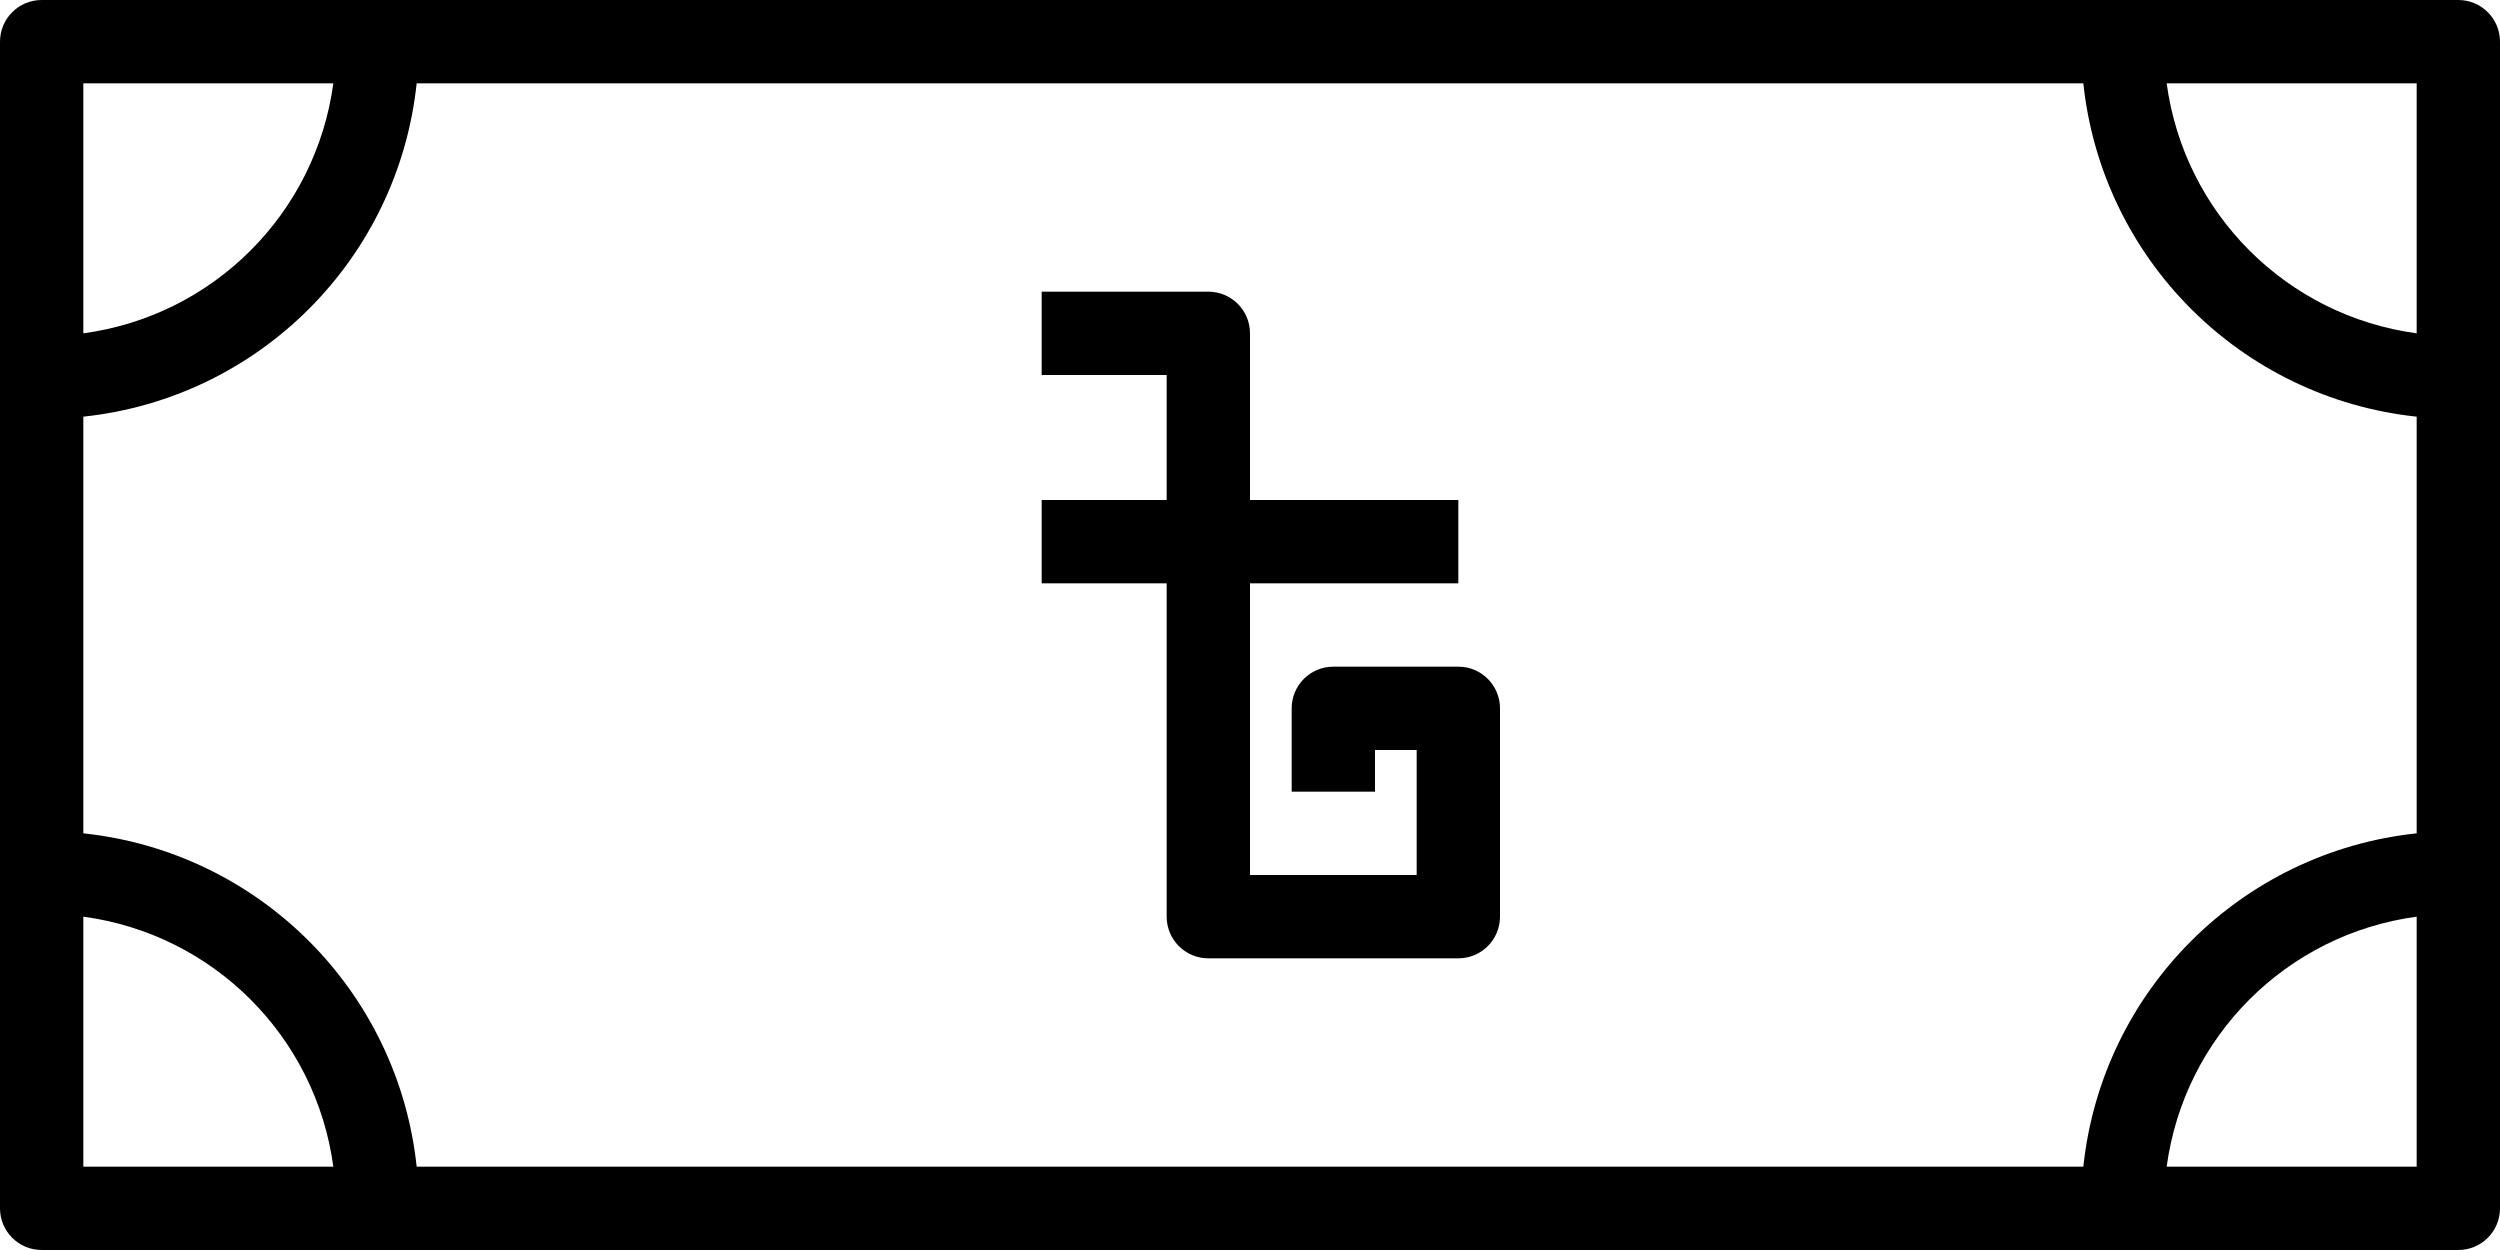
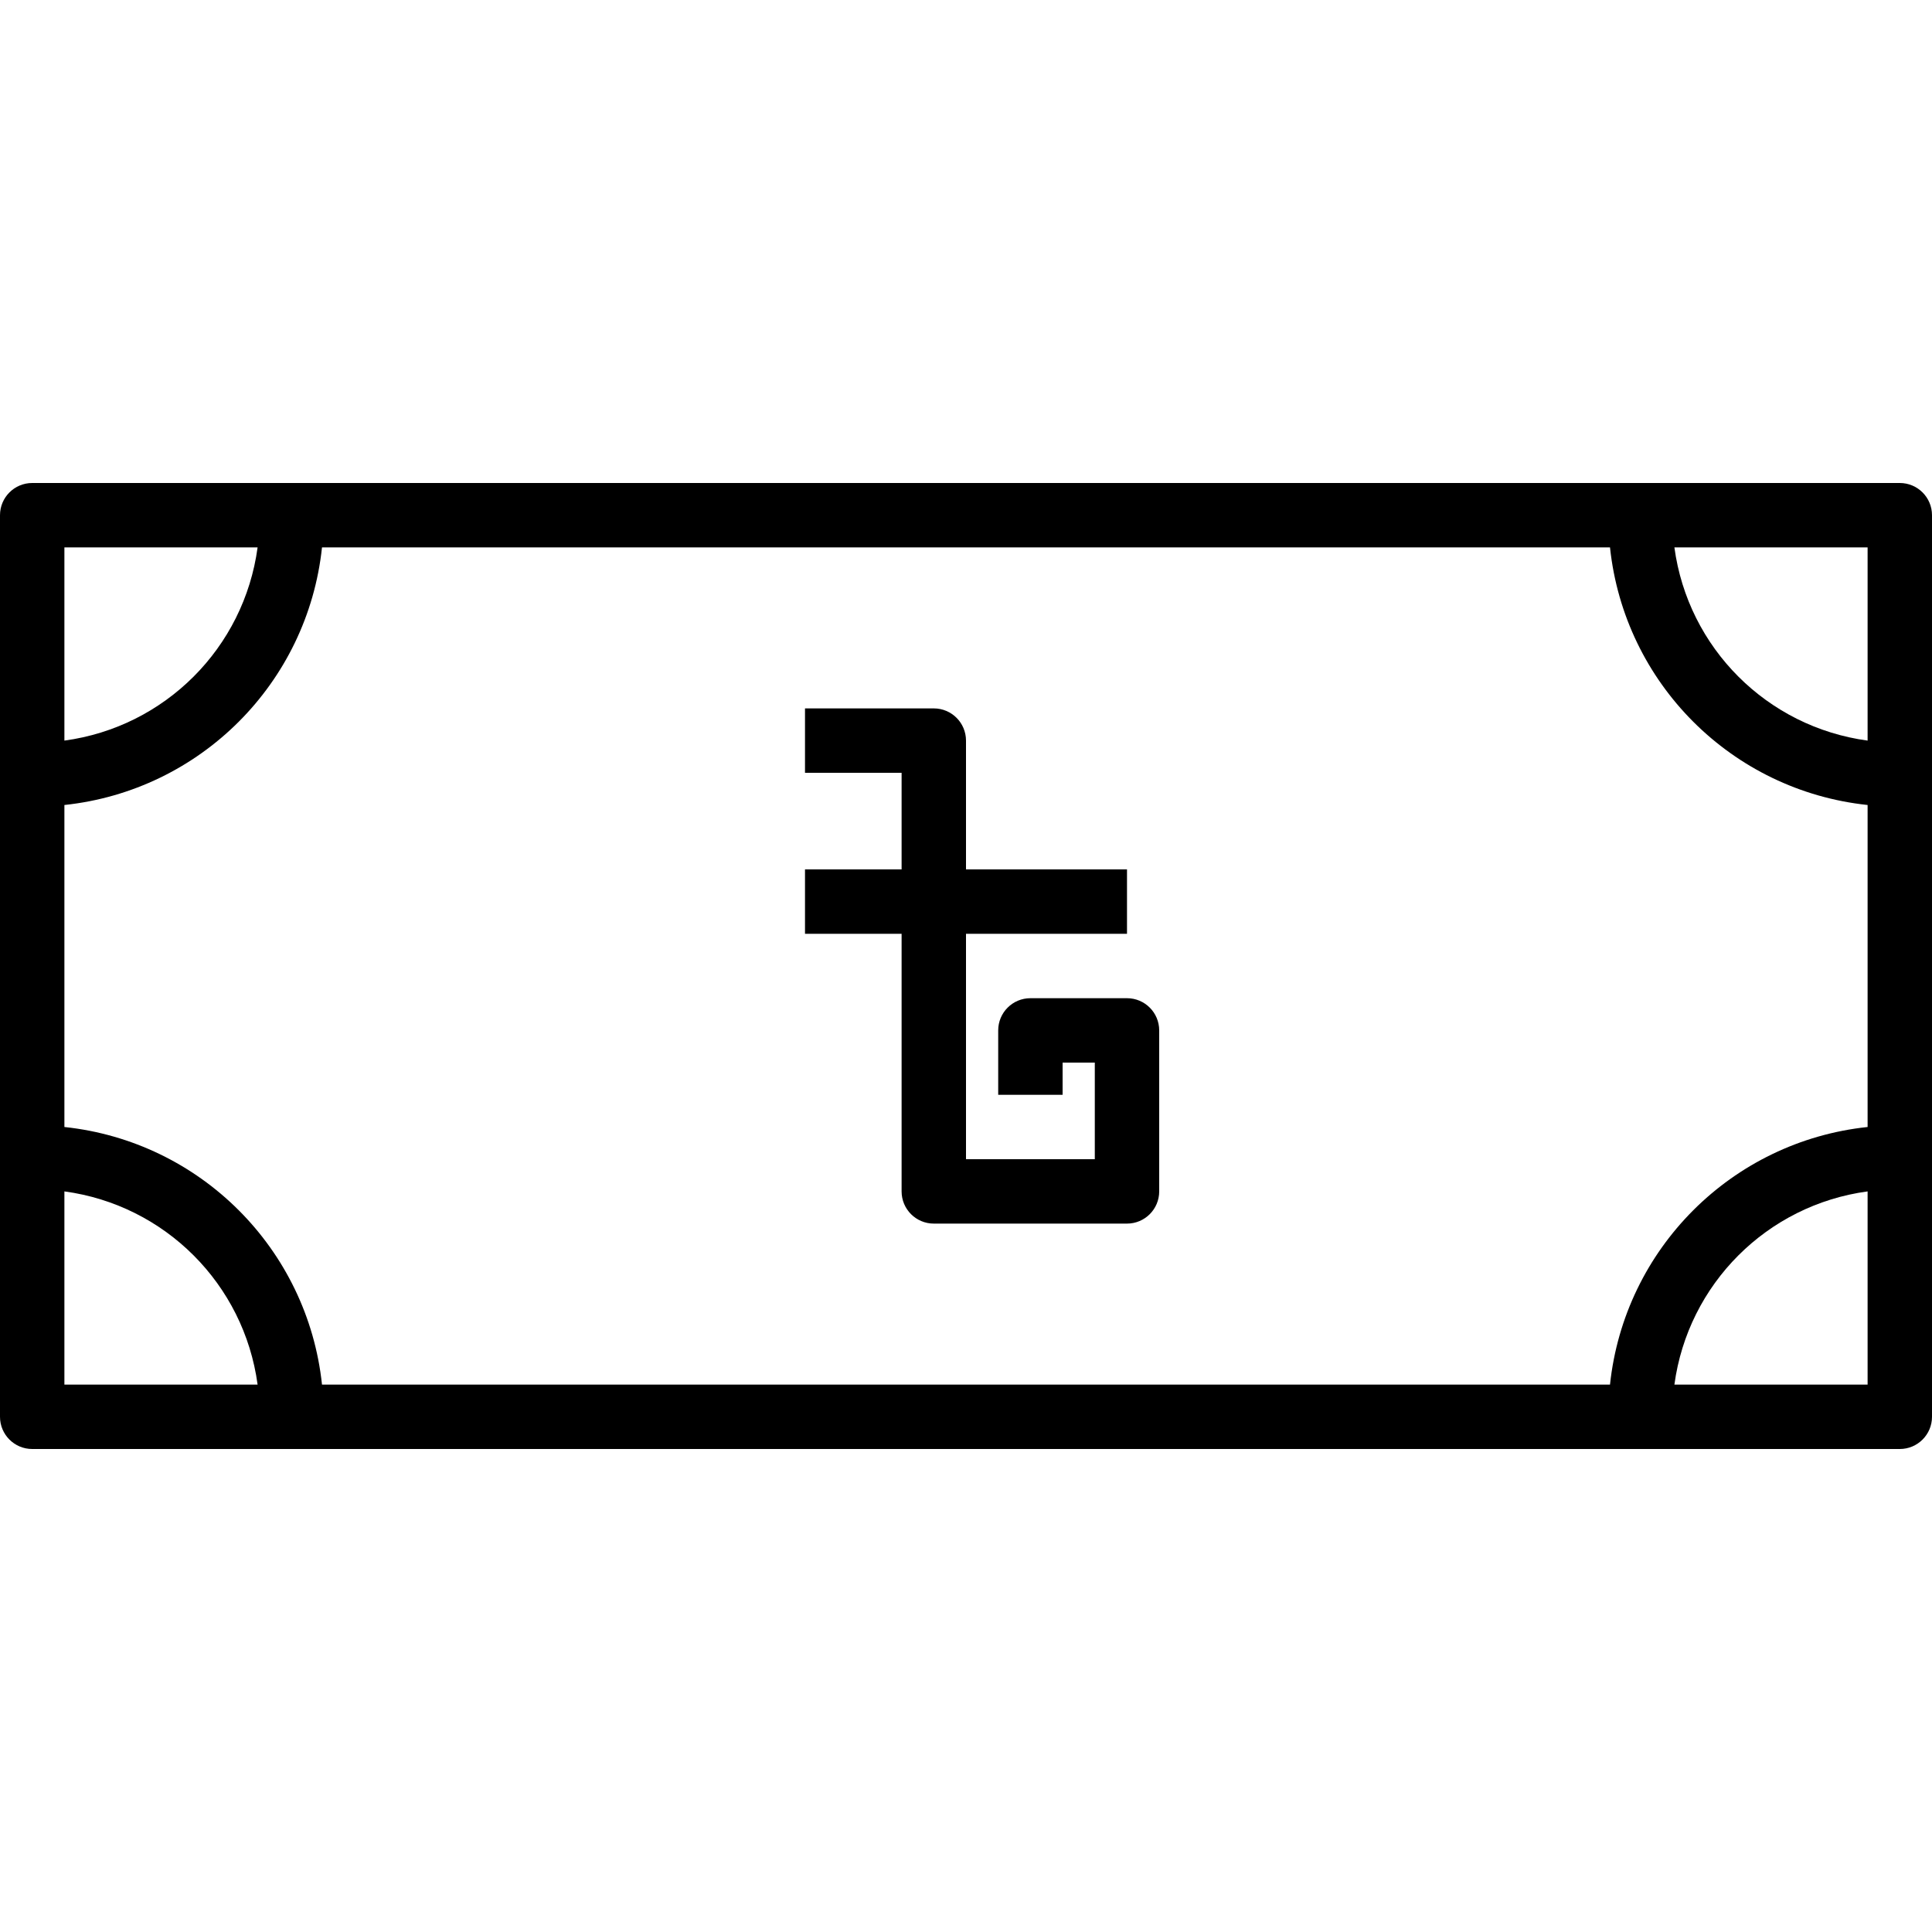
- <svg xmlns="http://www.w3.org/2000/svg" viewBox="2 17 60 30">
+ <svg xmlns="http://www.w3.org/2000/svg" viewBox="2 17 60 30" width="800" height="800">
  <path d="M61 17H3a1 1 0 0 0-1 1v28a1 1 0 0 0 1 1h58a1 1 0 0 0 1-1V18a1 1 0 0 0-1-1ZM4 19h6a7 7 0 0 1-6 6Zm0 26v-6a7 7 0 0 1 6 6Zm56 0h-6a7 7 0 0 1 6-6Zm0-8a9 9 0 0 0-8 8H12a9 9 0 0 0-8-8V27a9 9 0 0 0 8-8h40a9 9 0 0 0 8 8Zm0-12a7 7 0 0 1-6-6h6Z" />
  <path d="M37 33h-3a1 1 0 0 0-1 1v2h2v-1h1v3h-4v-7h5v-2h-5v-4a1 1 0 0 0-1-1h-4v2h3v3h-3v2h3v8a1 1 0 0 0 1 1h6a1 1 0 0 0 1-1v-5a1 1 0 0 0-1-1Z" />
</svg>
